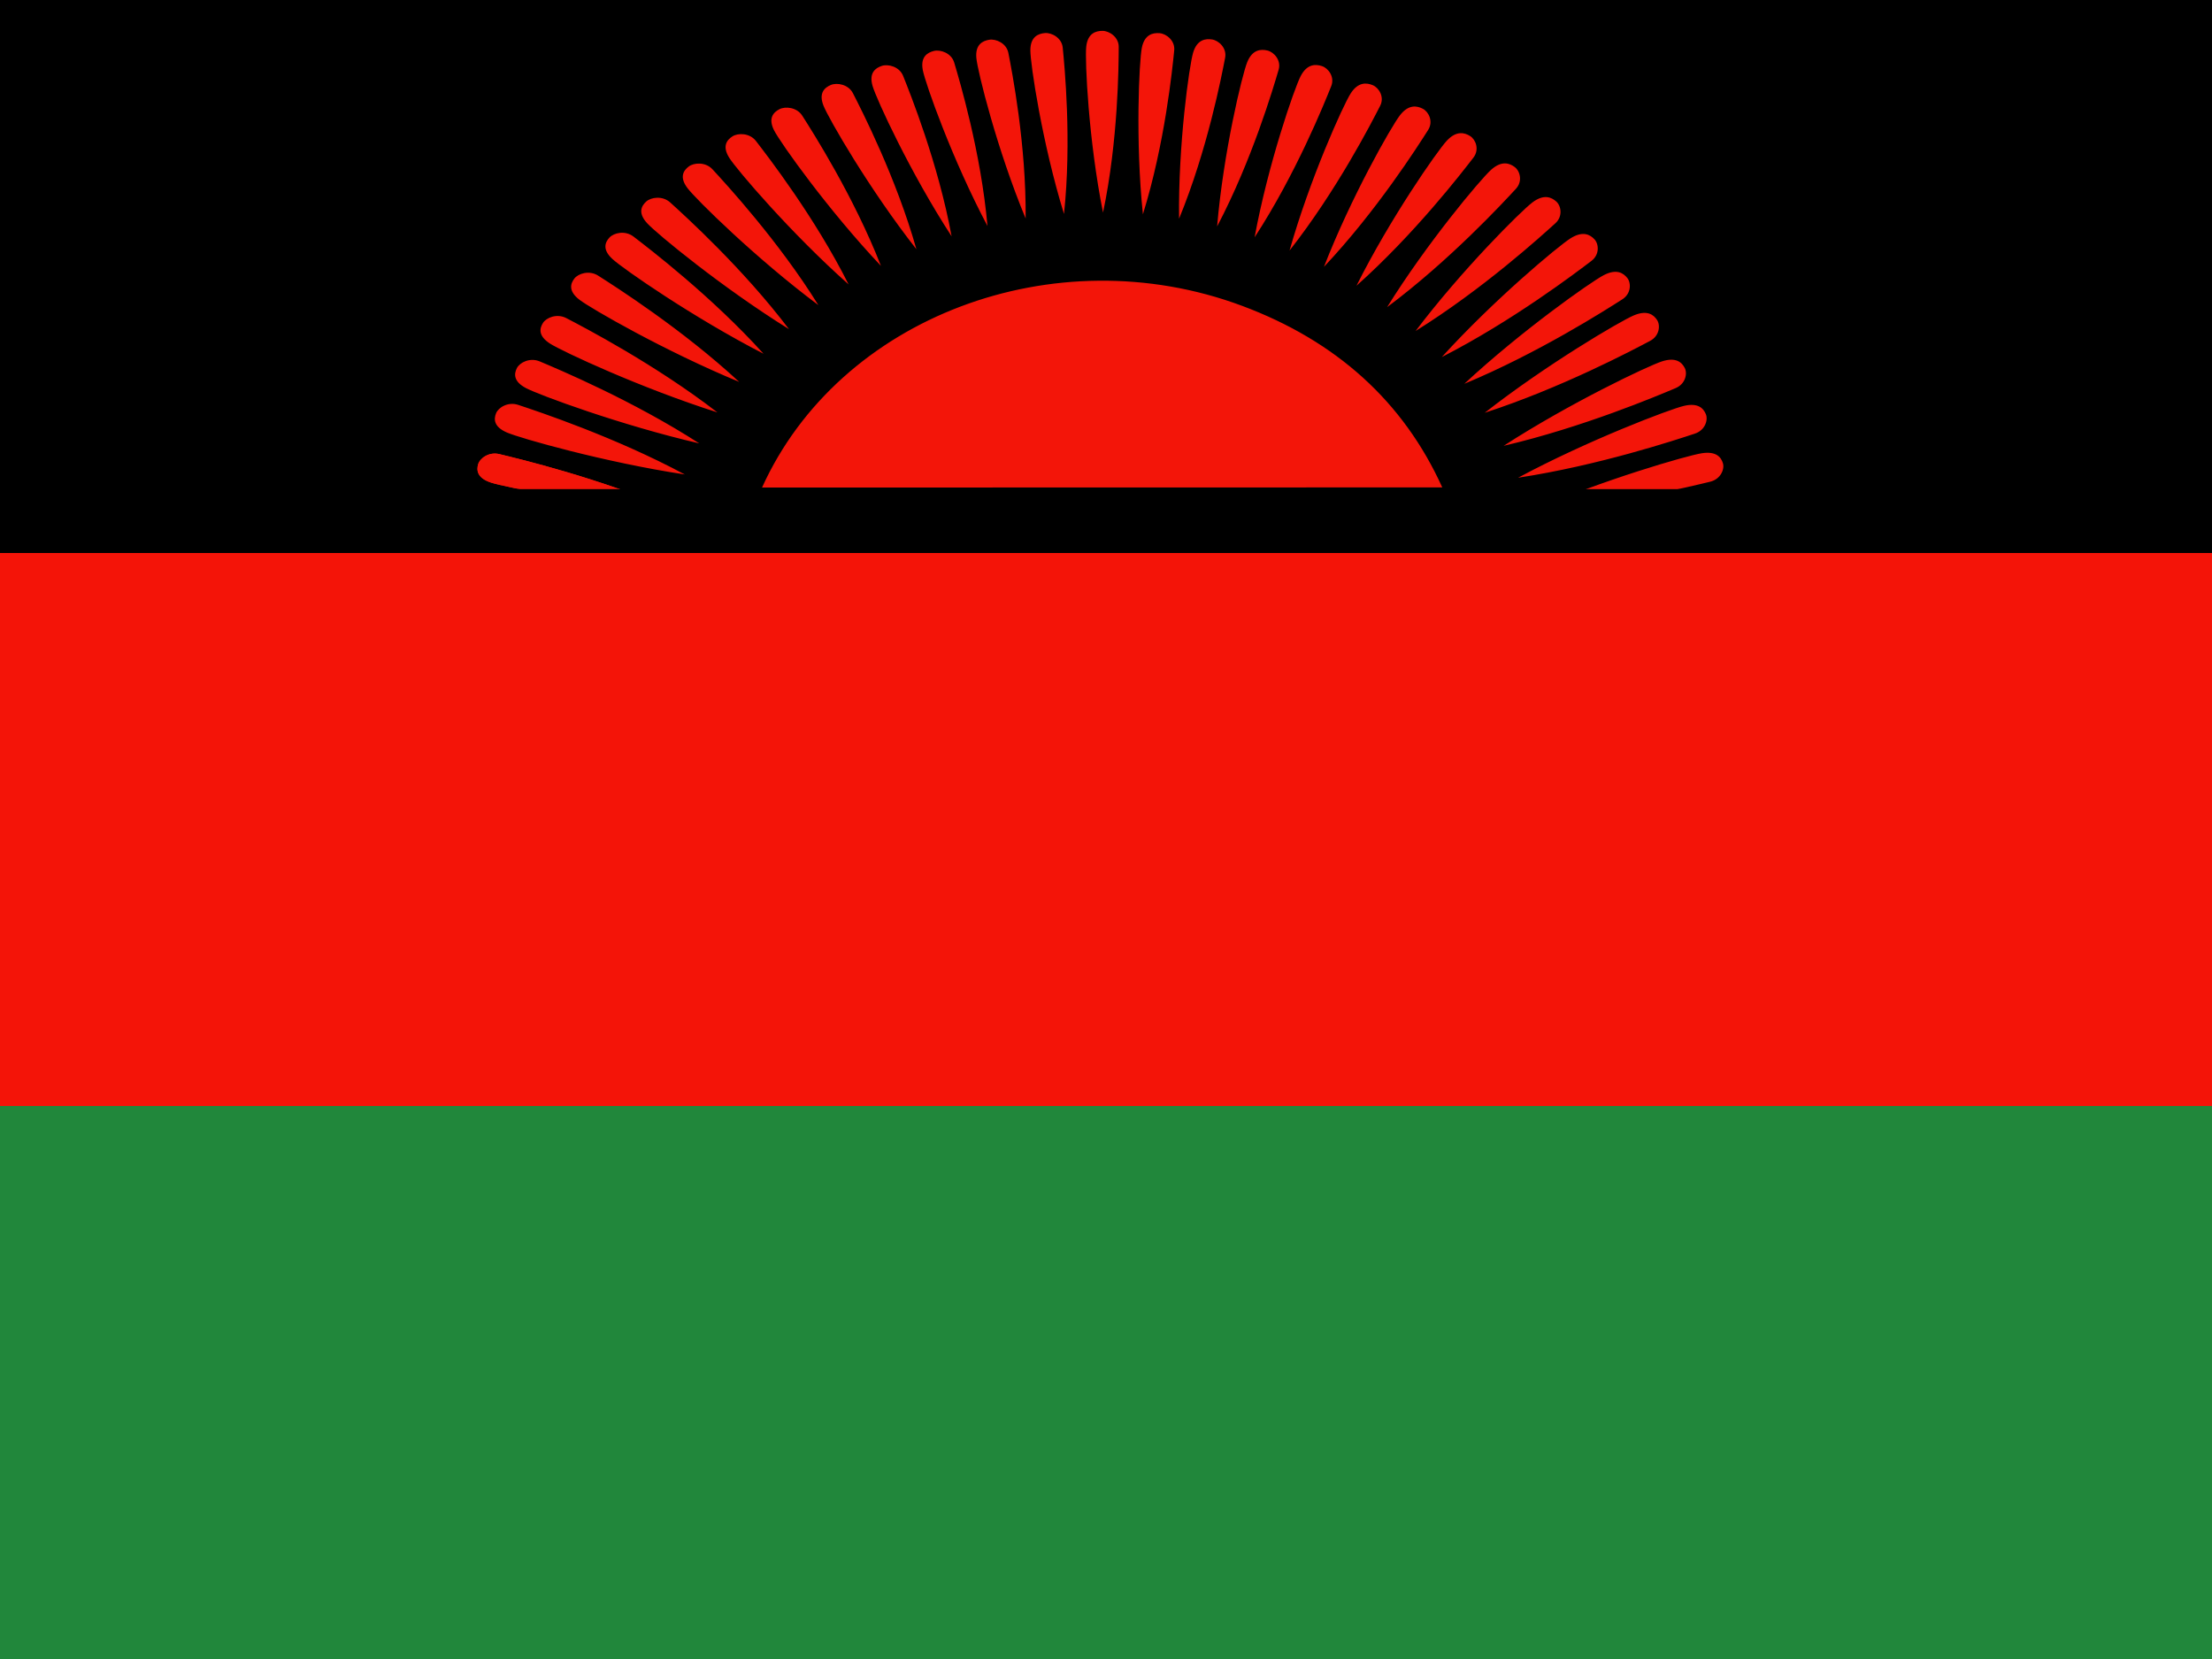
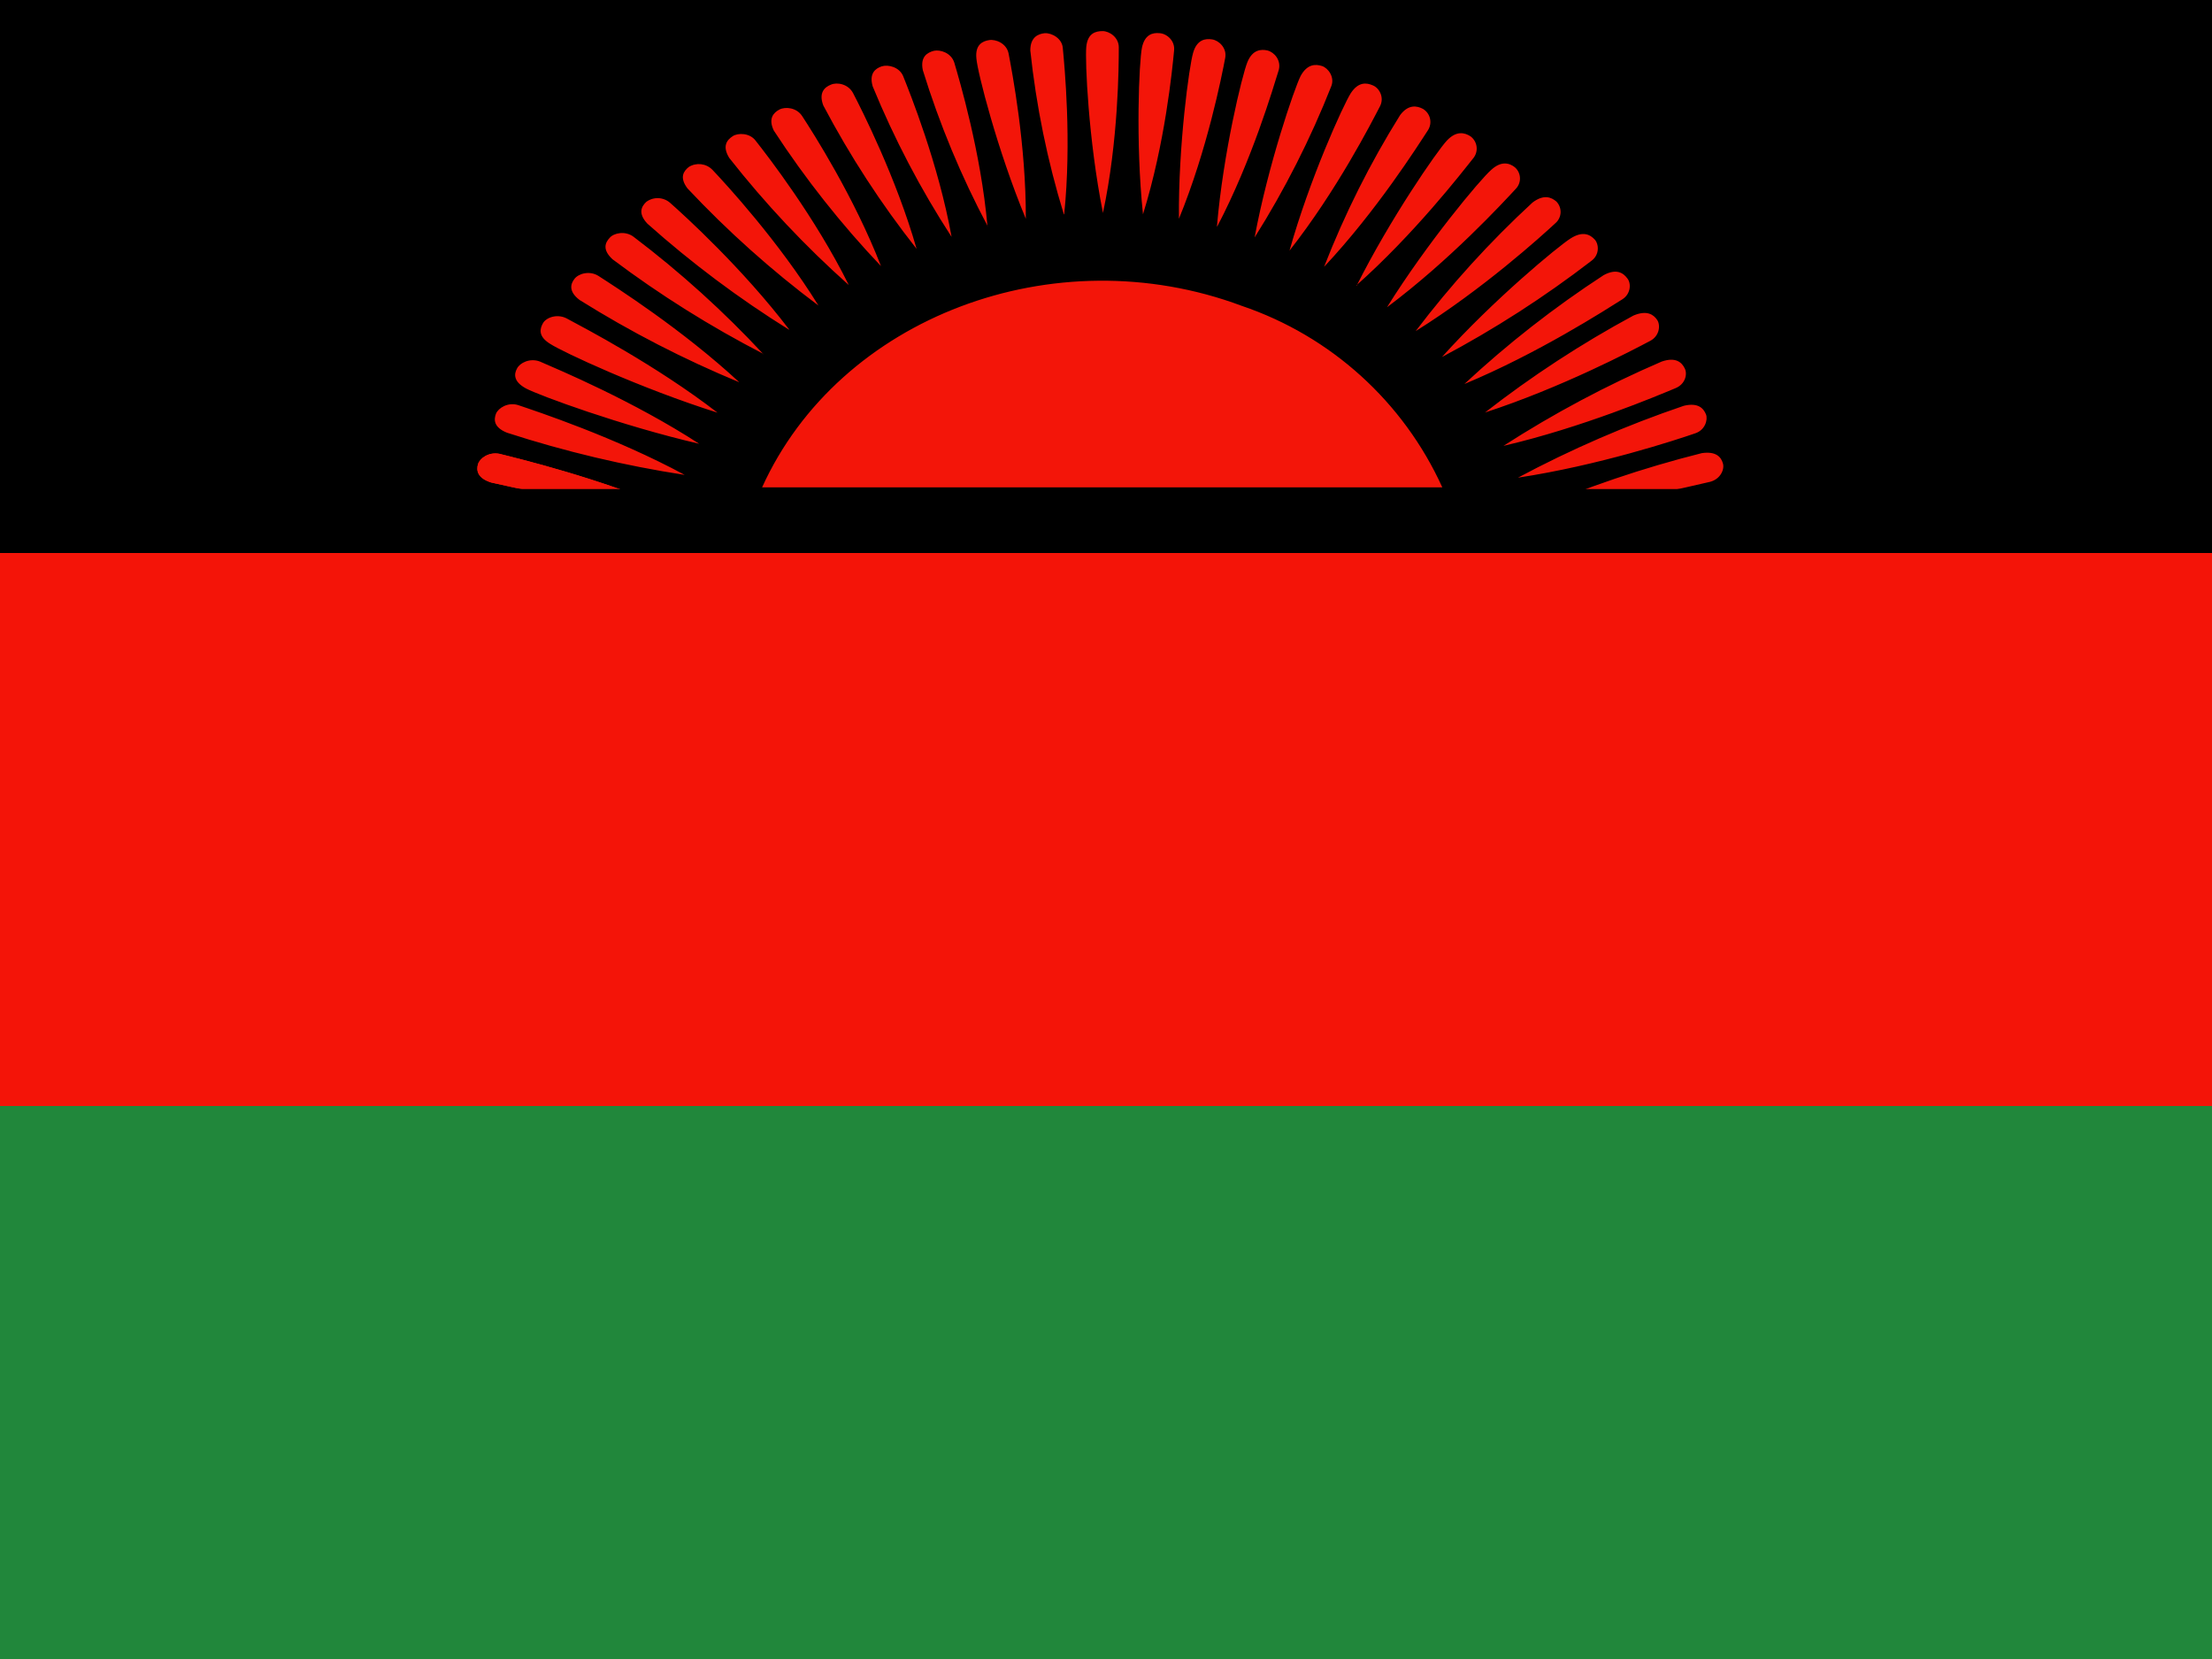
- <svg xmlns="http://www.w3.org/2000/svg" height="480" width="640" viewBox="0 0 640 480">
-   <g stroke-width="1pt" fill-rule="evenodd">
-     <path fill="#f41408" d="M0 0h639.998v480H0z" />
-     <path fill="#21873b" d="M0 319.997h639.998V480H0z" />
-     <path d="M0 0h639.998v160.003H0z" />
-     <g>
-       <path d="M220.479 141.06c22.308-49.262 84.502-72.826 138.83-52.597 27.36 10.188 46.74 27.754 57.987 52.56l-196.81.037zM194.509 147.425c-23.45-1.577-48.376-6.456-52.443-7.798-4.066-1.343-4.223-3.585-3.722-5.303.501-1.717 3.096-3.667 6.127-2.94 5.682 1.363 28.788 6.905 50.034 16.044zM319.139 61.514c-4.208-20.98-5.27-44.078-4.86-47.985.41-3.906 2.765-4.608 4.724-4.6 1.96.008 4.693 1.796 4.68 4.638-.027 5.33-.132 27.003-4.544 47.948zM330.679 62.001c-2.21-21.23-1.086-44.326-.308-48.186.778-3.86 3.19-4.376 5.141-4.216 1.952.16 4.507 2.153 4.224 4.984-.53 5.308-2.682 26.893-9.057 47.418zM341.139 63.286c-.276-21.322 2.94-44.256 4.066-48.046 1.126-3.789 3.576-4.123 5.506-3.818 1.93.305 4.295 2.483 3.757 5.283-1.01 5.25-5.113 26.601-13.329 46.581zM352.149 65.519c1.793-21.262 7.222-43.85 8.711-47.536 1.49-3.684 3.963-3.821 5.855-3.364 1.894.458 4.039 2.816 3.23 5.562-1.514 5.15-7.673 26.09-17.796 45.338zM362.999 68.653c3.867-21.034 11.486-43.097 13.33-46.647 1.844-3.55 4.321-3.488 6.161-2.88 1.841.609 3.747 3.13 2.674 5.8-2.01 5.007-10.2 25.37-22.16 43.726zM373.109 72.484c5.836-20.657 15.507-42.048 17.679-45.443 2.172-3.394 4.634-3.14 6.41-2.39 1.777.748 3.438 3.407 2.117 5.985-2.478 4.833-12.552 24.486-26.206 41.848zM383.059 77.207c7.808-20.113 19.507-40.655 21.999-43.863 2.491-3.21 4.92-2.76 6.617-1.873 1.697.887 3.095 3.668 1.53 6.13-2.935 4.618-14.868 23.396-30.146 39.607zM392.469 82.675c9.712-19.42 23.341-38.958 26.131-41.958 2.79-3 5.166-2.36 6.771-1.343 1.606 1.018 2.732 3.899.936 6.228-3.367 4.368-17.06 22.132-33.838 37.074zM401.329 88.875c11.544-18.577 27.001-36.963 30.07-39.73 3.068-2.768 5.374-1.943 6.875-.802 1.502 1.14 2.345 4.1.332 6.278-3.775 4.085-19.126 20.697-37.277 34.254zM409.579 95.765c13.292-17.59 30.464-34.68 33.787-37.192 3.324-2.514 5.54-1.51 6.926-.254 1.386 1.256 1.94 4.27-.275 6.281-4.154 3.77-21.049 19.1-40.439 31.166zM417.159 103.31c14.943-16.466 33.701-32.123 37.255-34.362 3.554-2.24 5.665-1.062 6.924.299 1.259 1.36 1.52 4.408-.881 6.235-4.504 3.424-22.815 17.352-43.298 27.828zM423.679 111.045c16.41-15.274 36.549-29.451 40.297-31.413 3.748-1.961 5.743-.629 6.872.823 1.129 1.452 1.108 4.508-1.454 6.146-4.803 3.071-24.338 15.56-45.715 24.444zM429.579 119.433c17.791-13.944 39.193-26.508 43.113-28.172 3.92-1.664 5.782-.18 6.77 1.353.987 1.534.678 4.578-2.03 6.01-5.075 2.688-25.715 13.615-47.853 20.808zM435.049 128.99c19.138-12.39 41.731-23.103 45.804-24.43 4.073-1.328 5.775.304 6.602 1.915.827 1.61.208 4.615-2.633 5.814-5.329 2.25-26.996 11.397-49.773 16.701zM439.229 138.221c20.24-10.856 43.763-19.771 47.946-20.778 4.183-1.006 5.725.753 6.396 2.422.672 1.67-.229 4.614-3.173 5.588-5.522 1.827-27.974 9.255-51.17 12.768zM442.589 148.006c21.216-9.197 45.514-16.198 49.779-16.867 4.265-.667 5.63 1.208 6.136 2.924.507 1.716-.676 4.578-3.704 5.313-5.678 1.378-28.765 6.984-52.21 8.63zM307.849 61.912c-6.33-20.538-9.744-43.448-9.733-47.373.01-3.924 2.283-4.82 4.234-4.976 1.952-.157 4.856 1.394 5.132 4.225.518 5.309 2.624 26.898.367 48.123zM296.749 63.213c-8.283-19.958-13.889-42.511-14.256-46.421-.367-3.91 1.81-4.982 3.739-5.293 1.93-.31 4.972 1.005 5.52 3.803 1.026 5.248 5.203 26.587 4.997 47.91zM285.719 65.413c-10.19-19.218-17.97-41.235-18.72-45.102-.746-3.865 1.32-5.107 3.21-5.57 1.892-.464 5.05.602 5.868 3.346 1.532 5.146 7.766 26.07 9.633 47.325zM275.319 68.359c-11.95-18.365-21.76-39.703-22.86-43.498-1.105-3.794.836-5.19 2.677-5.797 1.841-.608 5.088.212 6.16 2.883 2.009 5.008 10.179 25.376 14.03 46.412zM265.159 72.131c-13.65-17.369-25.44-37.867-26.9-41.562-1.46-3.695.343-5.237 2.12-5.985 1.777-.748 5.09-.184 6.409 2.395 2.475 4.834 12.539 24.492 18.362 45.152zM254.889 76.934c-15.313-16.183-29.09-35.636-30.91-39.196-1.82-3.56-.179-5.243 1.516-6.133 1.696-.89 5.051-.599 6.622 1.86 2.944 4.613 14.92 23.369 22.773 43.47zM245.539 82.306c-16.8-14.924-32.37-33.226-34.53-36.63-2.153-3.404-.677-5.21.927-6.229 1.605-1.02 4.975-.992 6.774 1.336 3.372 4.364 17.089 22.113 26.826 41.524zM236.779 88.282c-18.139-13.57-35.382-30.6-37.847-33.825-2.465-3.226-1.165-5.139.337-6.278 1.503-1.14 4.864-1.374 6.875.806 3.771 4.088 19.108 20.71 30.635 39.297zM228.269 95.23c-19.4-12.053-38.25-27.621-41.02-30.634-2.772-3.014-1.665-5.024-.281-6.28 1.385-1.258 4.709-1.762 6.926.247 4.158 3.766 21.068 19.083 34.377 36.663zM220.919 102.358c-20.447-10.533-40.668-24.614-43.709-27.406-3.041-2.792-2.124-4.88-.86-6.237 1.263-1.358 4.529-2.112 6.924-.28 4.492 3.438 22.758 17.416 37.645 33.922zM213.879 110.5c-21.398-8.842-42.92-21.237-46.223-23.772-3.303-2.536-2.594-4.69-1.469-6.143 1.126-1.454 4.305-2.47 6.87-.837 4.811 3.062 24.376 15.511 40.822 30.753zM207.569 119.324c-22.191-7.056-44.858-17.638-48.4-19.893-3.542-2.255-3.05-4.457-2.074-5.997s4.041-2.812 6.759-1.396c5.096 2.655 25.819 13.453 43.716 27.287zM202.329 128.292c-22.785-5.275-46.383-14.025-50.128-15.992-3.745-1.967-3.467-4.2-2.643-5.811.825-1.612 3.756-3.12 6.6-1.925 5.331 2.243 27.014 11.362 46.17 23.728zM198.129 137.278c-23.192-3.524-47.516-10.45-51.43-12.126-3.914-1.675-3.843-3.922-3.17-5.59.672-1.669 3.454-3.395 6.398-2.419 5.52 1.83 27.969 9.268 48.202 20.135z" fill="#f31509" />
-       <path d="M194.509 147.425c-23.45-1.577-48.376-6.456-52.443-7.798-4.066-1.343-4.223-3.585-3.722-5.303.501-1.717 3.096-3.667 6.127-2.94 5.682 1.363 28.788 6.905 50.034 16.044z" fill="#f31509" />
-       <path d="M129.386 141.522h381.23v12.562h-381.23z" />
-     </g>
+ <svg xmlns="http://www.w3.org/2000/svg" width="640" height="480">
+   <g fill-rule="evenodd" stroke-width="1pt">
+     <path fill="#f41408" d="M0 0h640v480H0z" />
+     <path fill="#21873b" d="M0 320h640v160H0z" />
+     <path d="M0 0h640v160H0z" />
+     <path fill="#f31509" d="M220.5 141c22.3-49.2 84.5-72.8 138.8-52.5a98.4 98.4 0 0 1 58 52.5H220.5zm-26 6.4a332.3 332.3 0 0 1-52.4-7.8c-4.1-1.3-4.3-3.6-3.8-5.3.5-1.7 3.1-3.6 6.2-3 5.6 1.4 28.8 7 50 16.1zm124.6-85.9c-4.2-21-5.2-44-4.8-48C314.7 9.6 317 9 319 9s4.7 1.8 4.7 4.7c0 5.3-.1 27-4.6 48zm11.6.5c-2.2-21.2-1.1-44.3-.3-48.2.8-3.9 3.2-4.4 5.1-4.2 2 .1 4.5 2.1 4.2 5-.5 5.3-2.6 26.9-9 47.4zm10.4 1.3c-.2-21.3 3-44.3 4.1-48 1.1-3.9 3.6-4.2 5.5-3.9 2 .3 4.3 2.5 3.8 5.3-1 5.3-5.2 26.6-13.4 46.6zm11 2.2c1.8-21.2 7.3-43.8 8.8-47.5 1.5-3.7 4-3.8 5.8-3.4 2 .5 4 2.8 3.3 5.6-1.6 5.1-7.7 26-17.8 45.3zm10.9 3.2c3.9-21 11.5-43.1 13.3-46.7 1.9-3.5 4.3-3.5 6.2-2.9 1.8.6 3.7 3.2 2.7 5.8A264 264 0 0 1 363 68.7zm10.1 3.8c5.8-20.7 15.5-42 17.7-45.5 2.2-3.4 4.6-3.1 6.4-2.3 1.8.7 3.4 3.4 2.1 6-2.5 4.8-12.5 24.4-26.2 41.8zm10 4.7a262.9 262.9 0 0 1 22-43.9c2.4-3.2 4.9-2.7 6.6-1.8a4.4 4.4 0 0 1 1.5 6.1c-3 4.6-14.9 23.4-30.1 39.6zm9.4 5.5c9.7-19.4 23.3-39 26.1-42 2.8-3 5.2-2.3 6.8-1.3a4.4 4.4 0 0 1 1 6.2c-3.5 4.4-17.2 22.1-34 37zm8.8 6.2c11.6-18.6 27-37 30.1-39.7 3-2.8 5.4-2 6.9-.8a4.3 4.3 0 0 1 .3 6.2c-3.8 4.1-19.1 20.7-37.3 34.3zm8.3 6.9a284 284 0 0 1 33.8-37.2c3.3-2.5 5.5-1.5 6.9-.3a4.3 4.3 0 0 1-.3 6.3c-4.1 3.8-21 19.1-40.4 31.2zm7.6 7.5C432 86.8 450.9 71.2 454.4 69c3.6-2.3 5.7-1.1 7 .3 1.2 1.3 1.5 4.4-1 6.2a306 306 0 0 1-43.2 27.8zm6.5 7.8A297.1 297.1 0 0 1 464 79.6c3.7-2 5.7-.6 6.8.9 1.2 1.4 1.1 4.5-1.4 6.1-4.8 3-24.3 15.6-45.7 24.5zm5.9 8.3a307 307 0 0 1 43-28.1c4-1.7 5.9-.2 6.9 1.3 1 1.6.6 4.6-2 6-5.1 2.7-25.8 13.6-48 20.8zm5.4 9.6a313.4 313.4 0 0 1 45.8-24.4c4.1-1.4 5.8.3 6.6 1.9.9 1.6.3 4.6-2.6 5.8-5.3 2.2-27 11.4-49.8 16.7zm4.2 9.2a320 320 0 0 1 48-20.8c4.2-1 5.7.8 6.4 2.5.6 1.6-.3 4.6-3.2 5.5-5.5 1.9-28 9.3-51.2 12.8zm3.4 9.8a324.5 324.5 0 0 1 49.8-16.9c4.2-.6 5.6 1.2 6.1 3 .5 1.7-.7 4.5-3.7 5.3-5.7 1.3-28.8 7-52.2 8.6zM307.8 62a252.4 252.4 0 0 1-9.7-47.4c0-3.9 2.3-4.8 4.2-5 2-.1 5 1.5 5.2 4.3.5 5.3 2.6 26.9.4 48.1zm-11 1.3c-8.3-20-14-42.5-14.3-46.4-.4-4 1.8-5 3.7-5.3 2-.3 5 1 5.6 3.8 1 5.2 5.1 26.6 5 47.9zm-11 2.2A259 259 0 0 1 267 20.3c-.8-3.9 1.3-5.1 3.2-5.6 1.9-.4 5 .6 5.9 3.4 1.5 5.1 7.7 26 9.6 47.3zm-10.5 3A264 264 0 0 1 252.5 25c-1.1-3.8.8-5.2 2.6-5.8 1.9-.6 5.1.2 6.2 2.8 2 5 10.2 25.4 14 46.4zM265.2 72a270.4 270.4 0 0 1-27-41.5c-1.4-3.7.4-5.3 2.2-6 1.8-.8 5-.2 6.4 2.4 2.5 4.8 12.5 24.5 18.4 45.1zm-10.3 5a275.6 275.6 0 0 1-31-39.2c-1.7-3.5-.1-5.2 1.6-6.1 1.7-.9 5-.6 6.6 1.9 3 4.6 15 23.3 22.8 43.4zm-9.4 5.4A285.2 285.2 0 0 1 211 45.7c-2.1-3.4-.7-5.2 1-6.3 1.5-1 5-1 6.7 1.4 3.4 4.3 17.1 22 26.8 41.5zm-8.7 6a292.2 292.2 0 0 1-37.9-33.9c-2.4-3.2-1.1-5 .4-6.2a5.5 5.5 0 0 1 6.8.8c3.8 4 19.2 20.7 30.7 39.3zm-8.5 7a299 299 0 0 1-41-30.7c-2.8-3-1.7-5-.3-6.3a5.5 5.5 0 0 1 6.9.3c4.2 3.7 21 19 34.4 36.6zm-7.4 7A306.6 306.6 0 0 1 177.2 75c-3-2.8-2.1-4.8-.8-6.2 1.2-1.4 4.5-2.1 6.9-.3a292 292 0 0 1 37.6 34zm-7 8.2a313 313 0 0 1-46.2-23.8c-3.3-2.5-2.6-4.7-1.5-6.1 1.1-1.5 4.3-2.5 6.9-.9 4.8 3.1 24.3 15.5 40.8 30.8zm-6.3 8.8c-22.2-7-44.9-17.6-48.4-19.9-3.6-2.2-3-4.4-2.1-6s4-2.8 6.8-1.4c5 2.7 25.8 13.5 43.7 27.3zm-5.3 9c-22.8-5.3-46.3-14-50.1-16-3.7-2-3.5-4.2-2.6-5.8.8-1.6 3.7-3.1 6.6-2 5.3 2.3 27 11.4 46.1 23.8zm-4.2 9a328.5 328.5 0 0 1-51.4-12.2c-4-1.6-3.8-3.9-3.2-5.5.7-1.7 3.5-3.4 6.4-2.5 5.6 1.9 28 9.3 48.2 20.2z" />
+     <path fill="#f31509" d="M194.5 147.4a332.4 332.4 0 0 1-52.4-7.8c-4.1-1.3-4.3-3.6-3.8-5.3.5-1.7 3.1-3.6 6.2-3 5.6 1.4 28.8 7 50 16.1z" />
+     <path d="M129.4 141.5h381.2v12.6H129.4z" />
  </g>
</svg>
